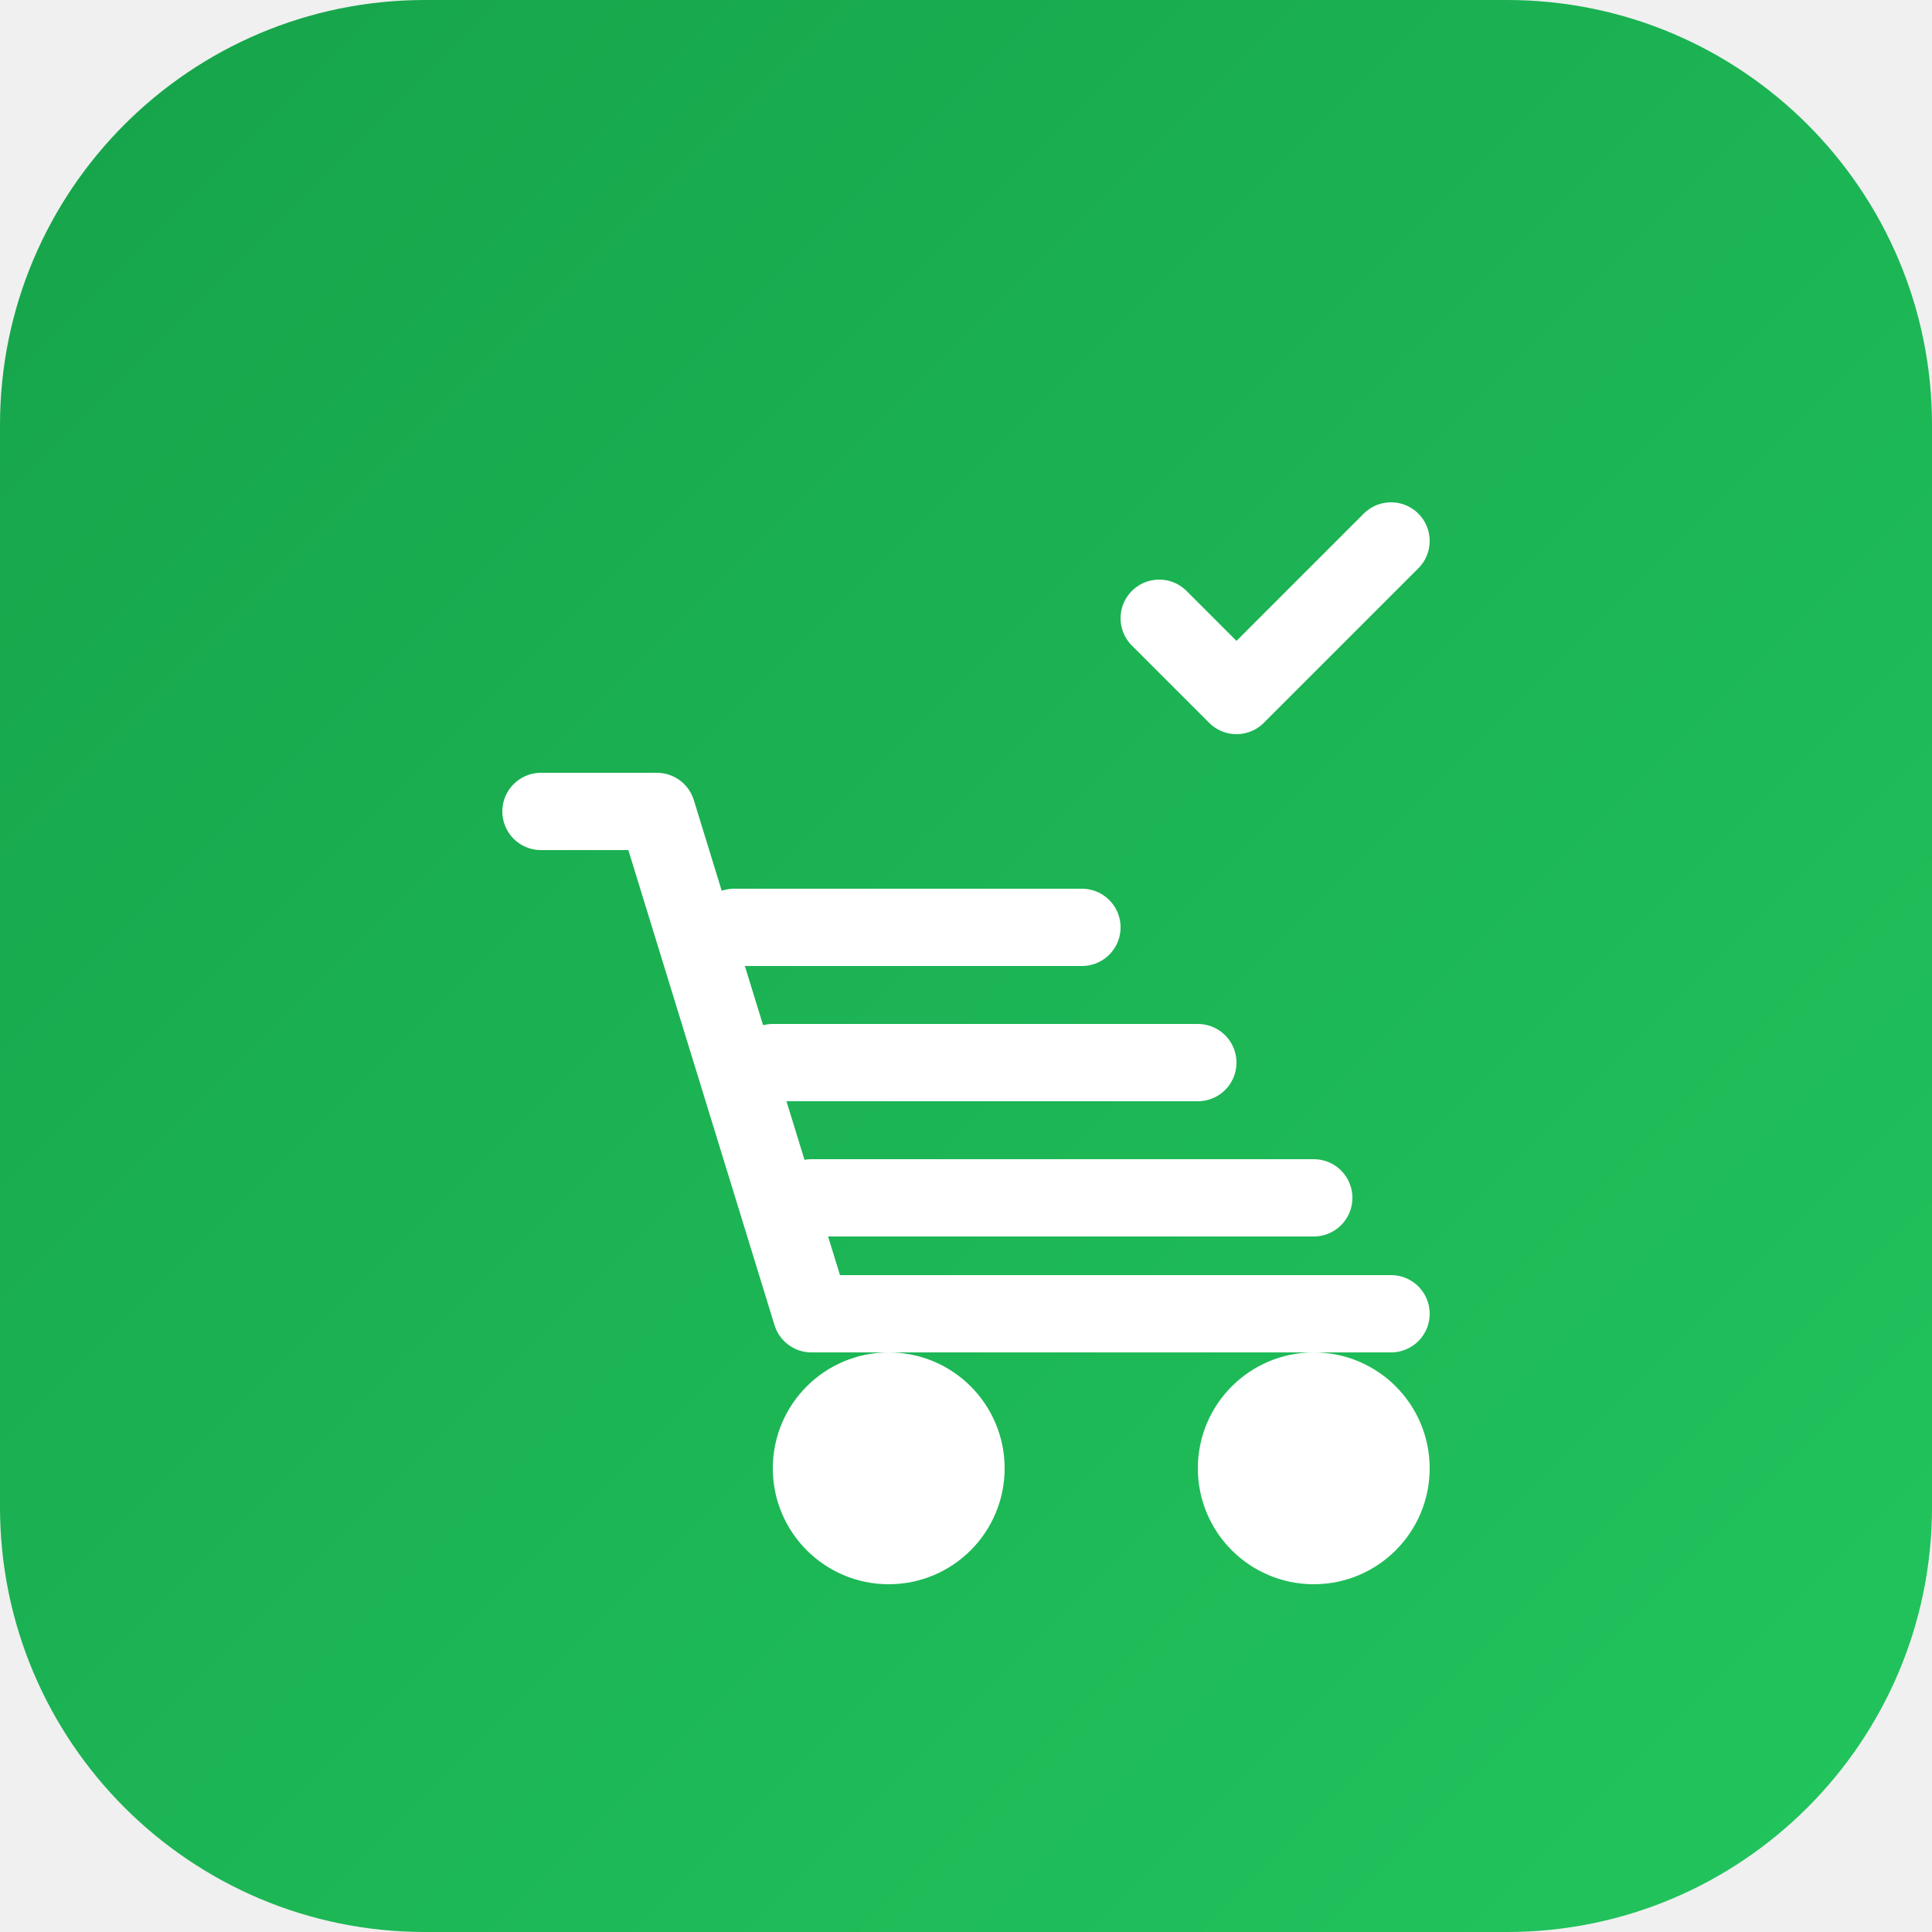
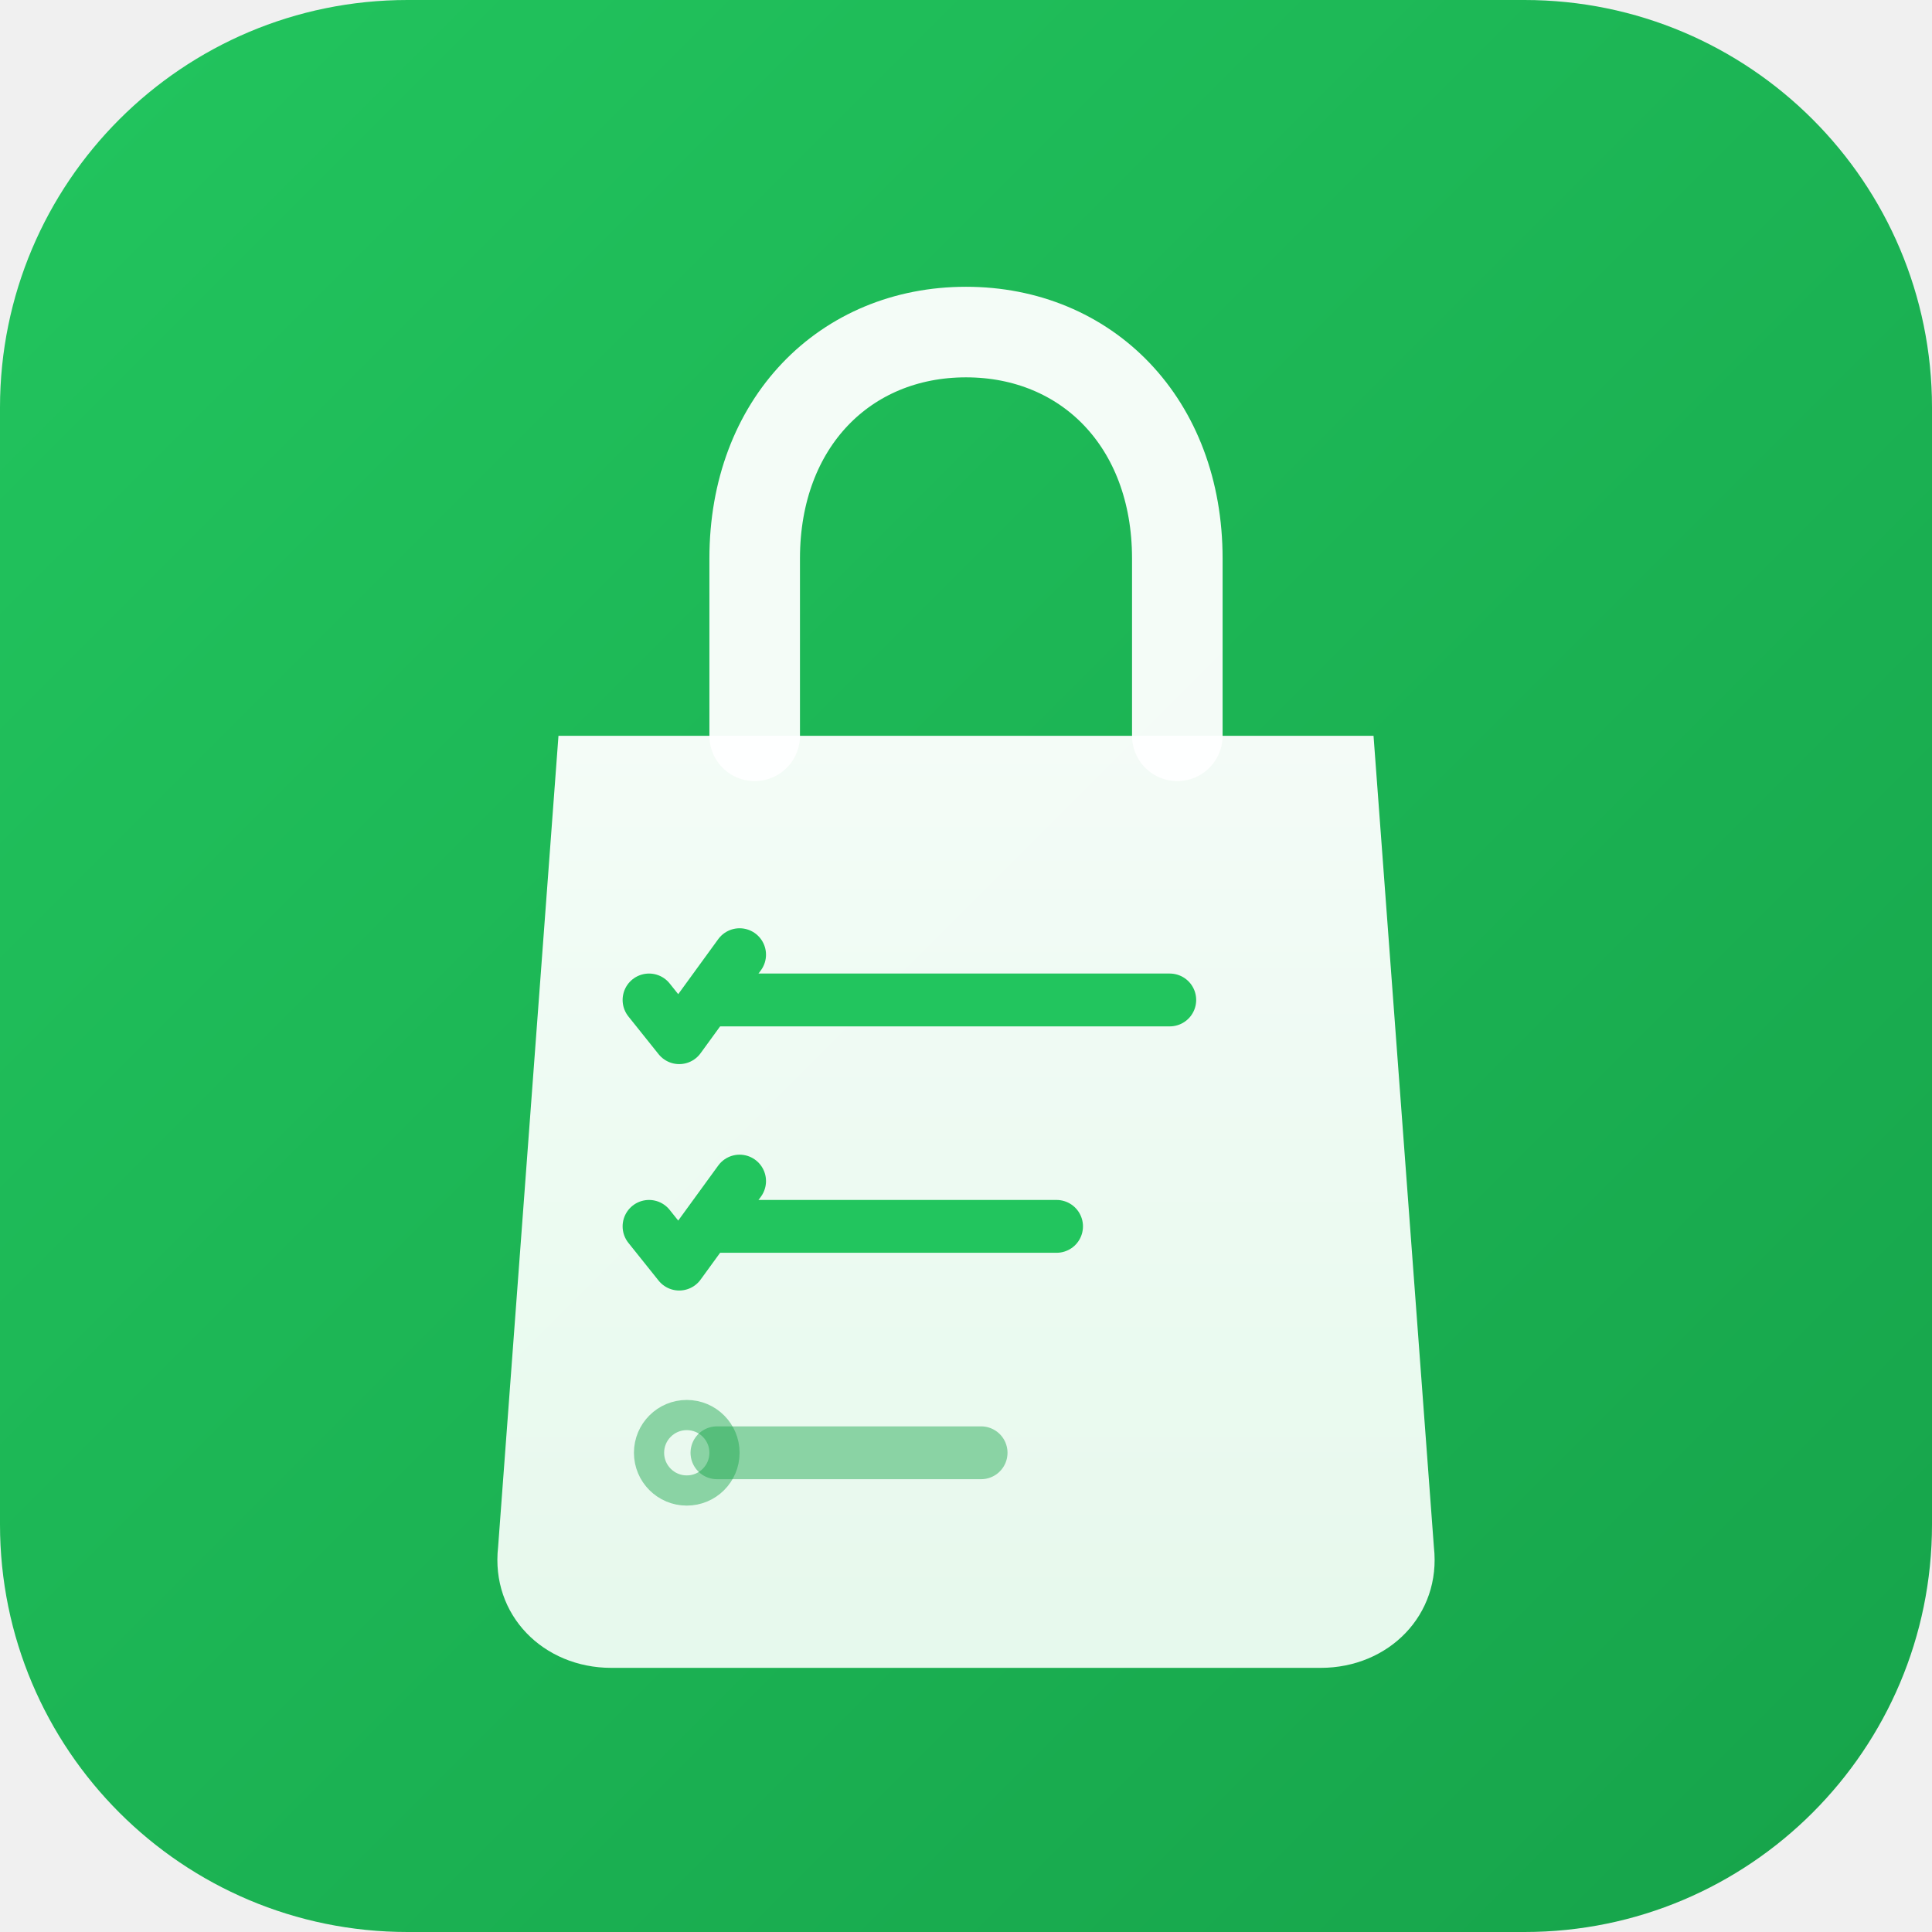
- <svg xmlns="http://www.w3.org/2000/svg" viewBox="0 0 100 100">
+ <svg xmlns="http://www.w3.org/2000/svg" viewBox="0 0 512 512">
  <defs>
    <linearGradient id="bg" x1="0%" y1="0%" x2="100%" y2="100%">
-       <stop offset="0%" style="stop-color:#16a34a" />
-       <stop offset="100%" style="stop-color:#22c55e" />
+       <stop offset="0%" stop-color="#22c55e" />
+       <stop offset="100%" stop-color="#16a34a" />
+     </linearGradient>
+     <linearGradient id="bag" x1="0%" y1="0%" x2="0%" y2="100%">
+       <stop offset="0%" stop-color="#ffffff" />
+       <stop offset="100%" stop-color="#f0fdf4" />
    </linearGradient>
  </defs>
-   <rect width="100" height="100" rx="22" fill="url(#bg)" />
-   <g transform="translate(50,50)" fill="none" stroke="white" stroke-width="4" stroke-linecap="round" stroke-linejoin="round">
-     <path d="M-22,-8 L-16,-8 L-8,18 L22,18" />
-     <circle cx="-4" cy="26" r="4" fill="white" />
-     <circle cx="18" cy="26" r="4" fill="white" />
-     <line x1="-12" y1="-2" x2="6" y2="-2" />
-     <line x1="-10" y1="5" x2="12" y2="5" />
-     <line x1="-8" y1="12" x2="18" y2="12" />
-     <path d="M10,-18 L14,-14 L22,-22" stroke-width="4" />
-   </g>
+   <rect width="512" height="512" rx="108" fill="url(#bg)" />
+   <path d="M148 195 L132 410 C130 428 144 442 162 442 L350 442 C368 442 382 428 380 410 L364 195 Z" fill="url(#bag)" opacity="0.95" />
+   <path d="M200 195 L200 148 C200 112 224 88 256 88 C288 88 312 112 312 148 L312 195" fill="none" stroke="#ffffff" stroke-width="24" stroke-linecap="round" opacity="0.95" />
+   <line x1="190" y1="265" x2="310" y2="265" stroke="#22c55e" stroke-width="14" stroke-linecap="round" />
+   <polyline points="172,265 180,275 196,253" fill="none" stroke="#22c55e" stroke-width="14" stroke-linecap="round" stroke-linejoin="round" />
+   <line x1="190" y1="325" x2="280" y2="325" stroke="#22c55e" stroke-width="14" stroke-linecap="round" />
+   <polyline points="172,325 180,335 196,313" fill="none" stroke="#22c55e" stroke-width="14" stroke-linecap="round" stroke-linejoin="round" />
+   <line x1="190" y1="385" x2="260" y2="385" stroke="#16a34a" stroke-width="14" stroke-linecap="round" opacity="0.45" />
+   <circle cx="182" cy="385" r="10" fill="none" stroke="#16a34a" stroke-width="8" opacity="0.45" />
</svg>
